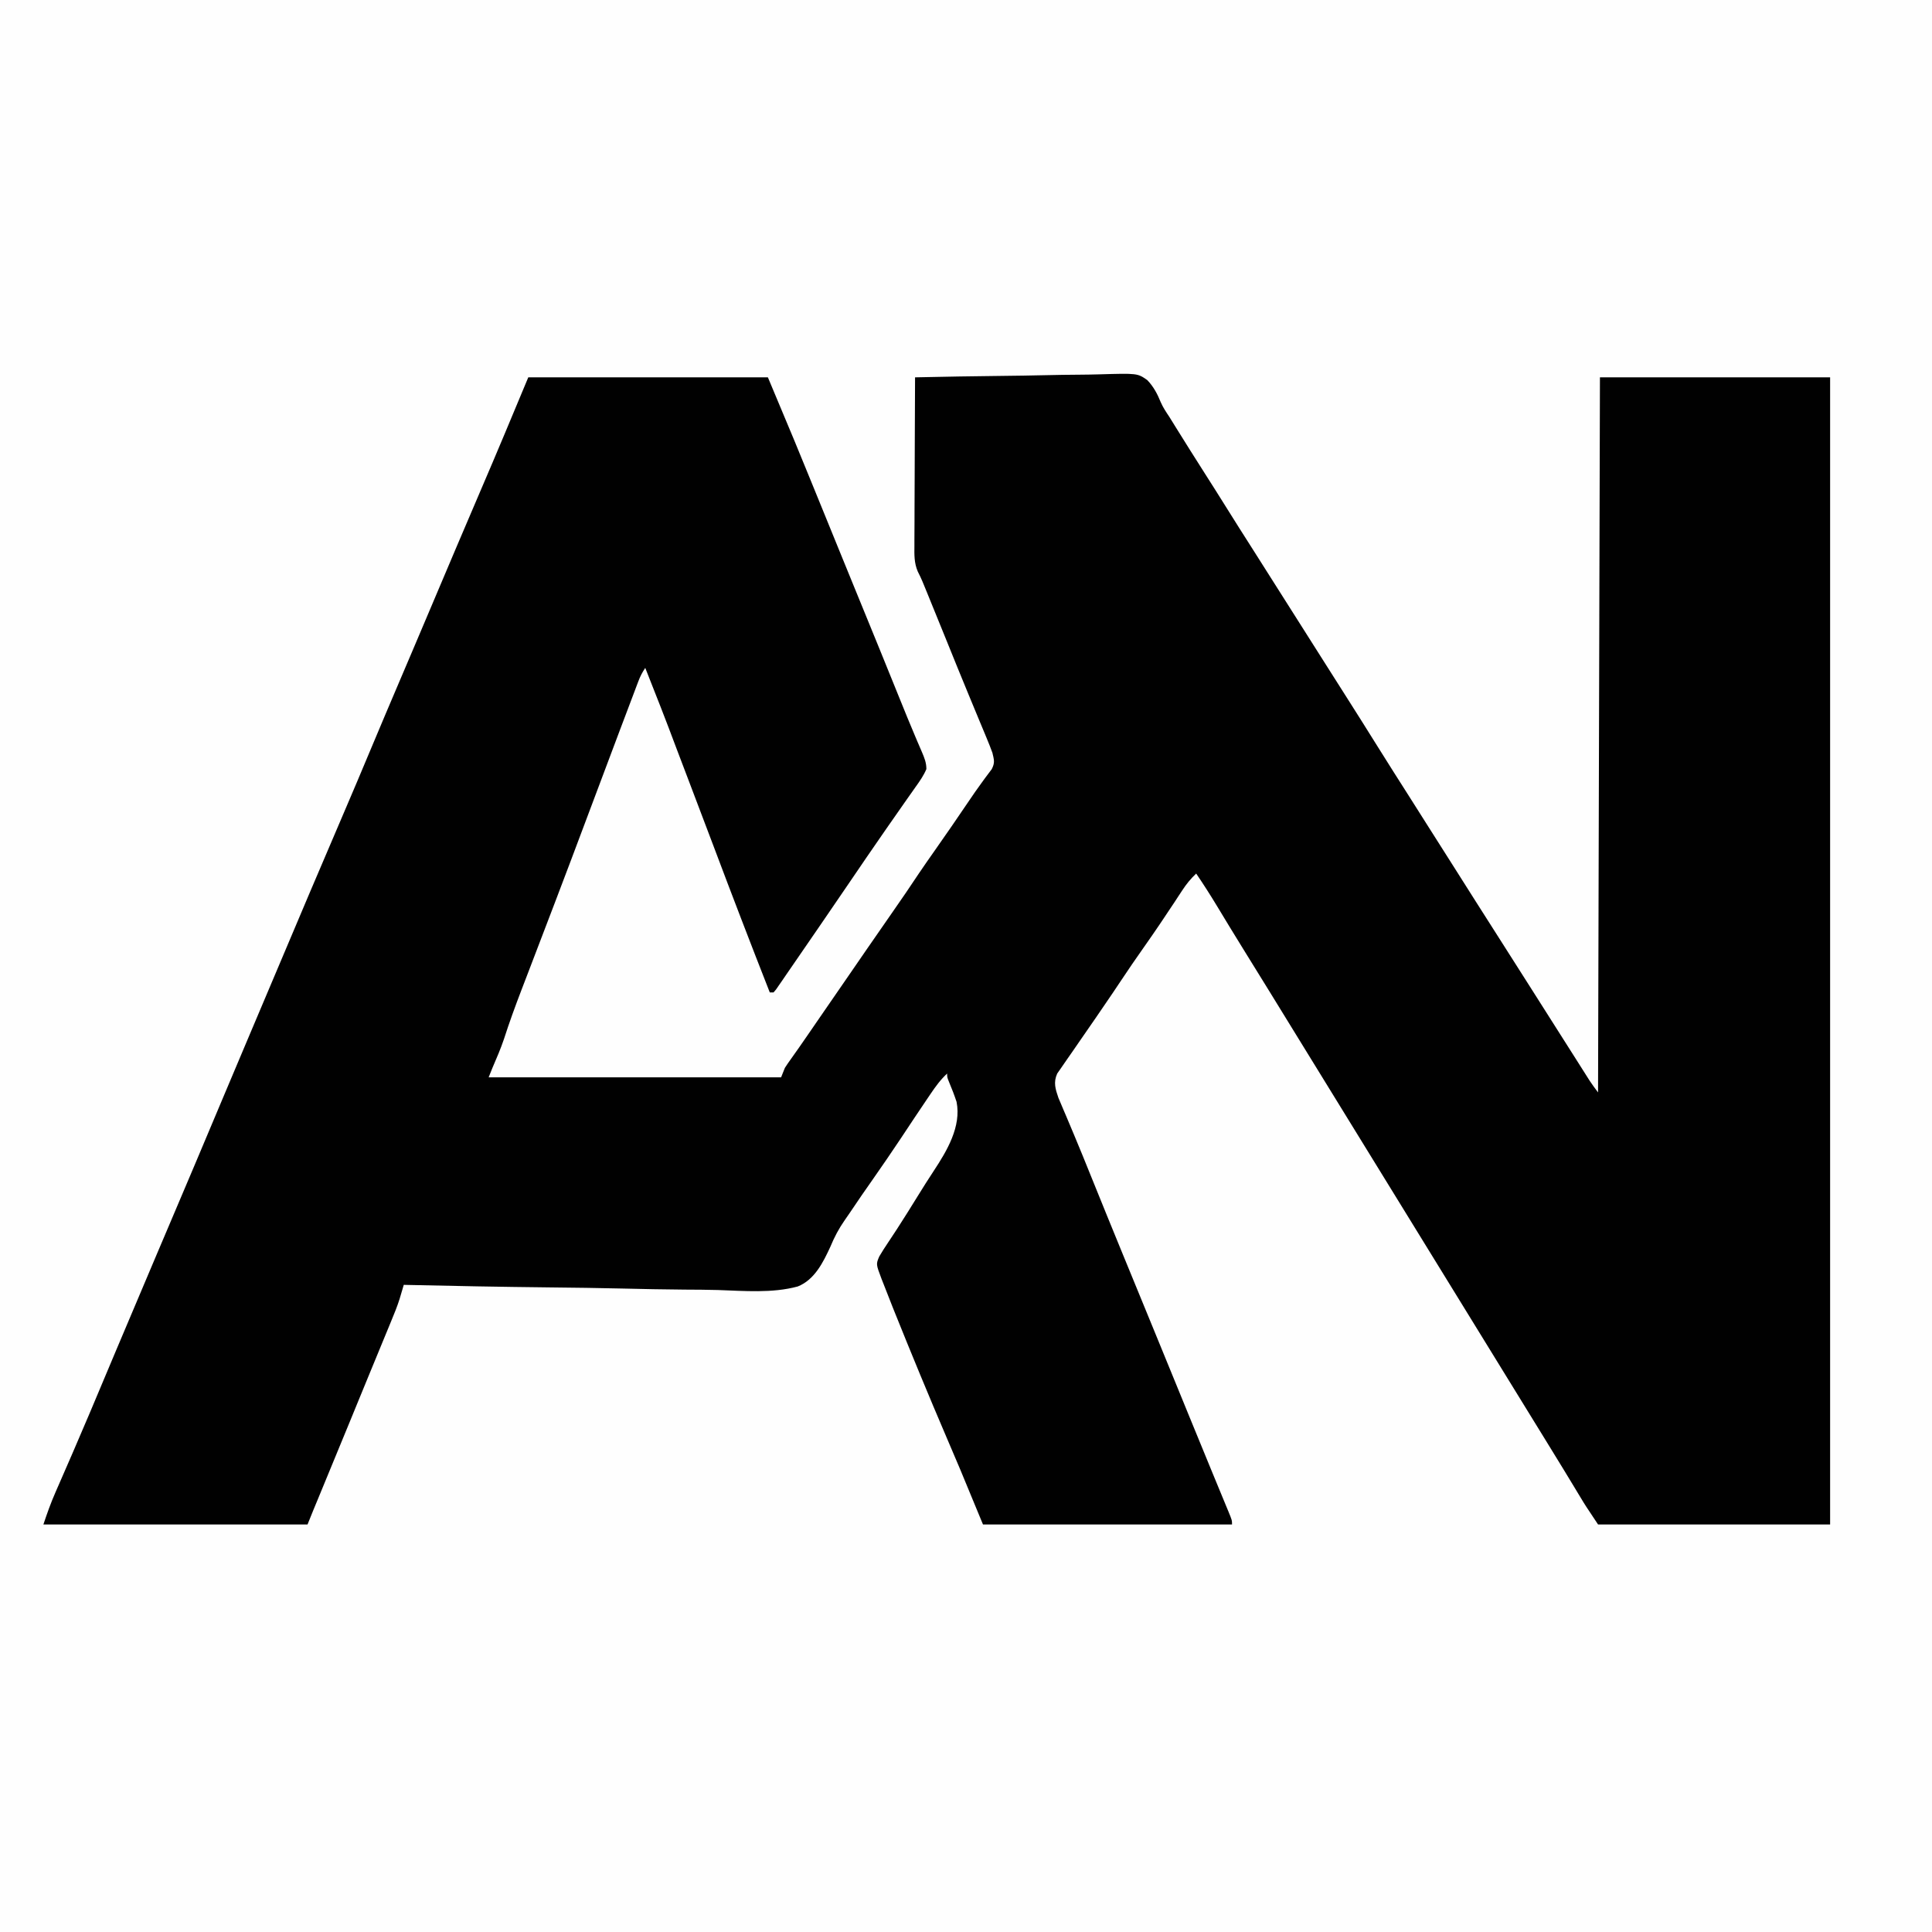
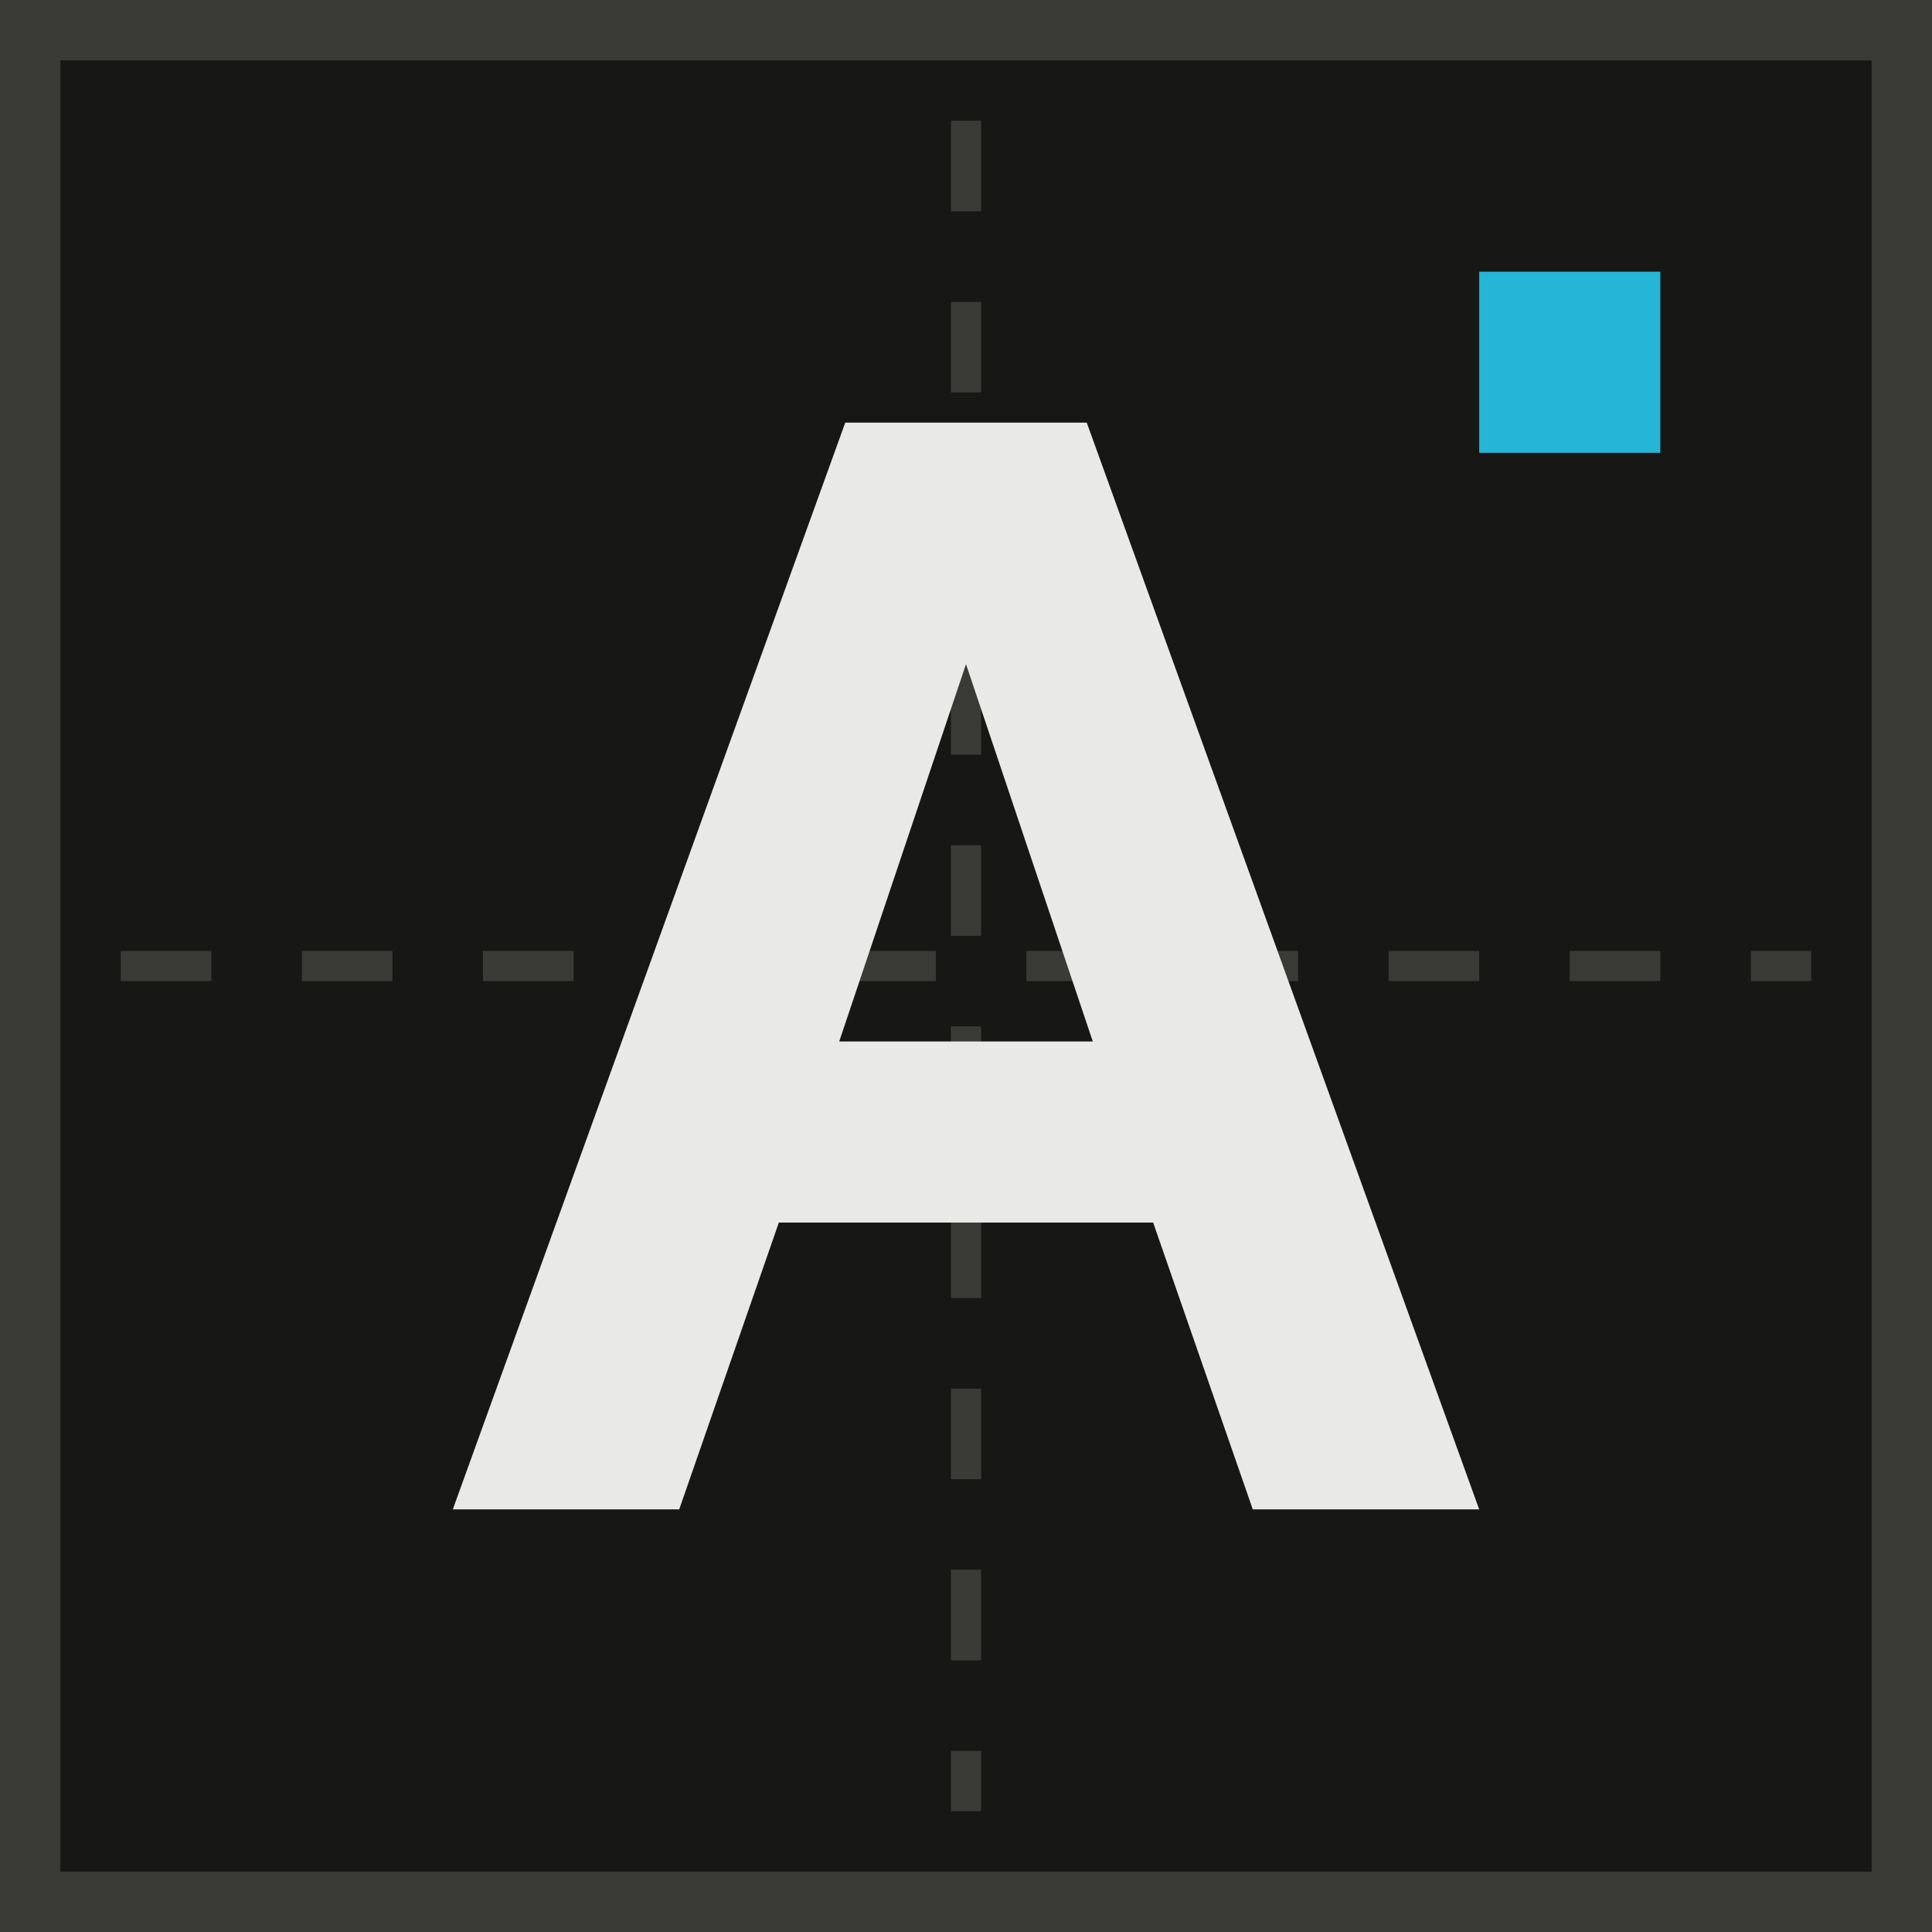
- <svg xmlns="http://www.w3.org/2000/svg" version="1.1" width="1024" height="1024">
-   <path d="M0 0 C337.92 0 675.84 0 1024 0 C1024 337.92 1024 675.84 1024 1024 C686.08 1024 348.16 1024 0 1024 C0 686.08 0 348.16 0 0 Z " fill="#FEFEFE" transform="translate(0,0)" />
-   <path d="M0 0 C41.91 0 83.82 0 127 0 C141.974 35.707 141.974 35.707 149.125 53.25 C149.904 55.158 150.683 57.066 151.463 58.975 C153.644 64.316 155.823 69.658 158 75 C158.274 75.673 158.549 76.346 158.831 77.04 C160.805 81.881 162.777 86.723 164.748 91.566 C167.537 98.42 170.337 105.269 173.141 112.117 C173.698 113.478 173.698 113.478 174.266 114.866 C174.644 115.79 175.023 116.714 175.412 117.666 C182.613 135.251 189.806 152.839 196.913 170.462 C199.551 176.998 202.205 183.522 204.965 190.008 C205.4 191.038 205.835 192.068 206.283 193.129 C207.062 194.966 207.851 196.798 208.653 198.625 C209.976 201.757 210.999 204.212 211.004 207.633 C209.568 211.018 207.572 213.905 205.438 216.875 C204.956 217.561 204.474 218.246 203.978 218.953 C202.907 220.477 201.832 221.998 200.755 223.518 C197.561 228.035 194.409 232.582 191.25 237.125 C190.571 238.099 189.893 239.073 189.194 240.077 C182.658 249.467 176.215 258.92 169.782 268.382 C165.366 274.87 160.93 281.345 156.494 287.82 C155.527 289.23 154.562 290.641 153.596 292.051 C150.914 295.97 148.224 299.882 145.524 303.789 C144.412 305.403 143.302 307.019 142.194 308.637 C140.282 311.429 138.36 314.215 136.438 317 C135.829 317.892 135.221 318.784 134.594 319.703 C134.025 320.523 133.457 321.343 132.871 322.188 C132.365 322.924 131.859 323.66 131.338 324.418 C130.896 324.94 130.455 325.462 130 326 C129.34 326 128.68 326 128 326 C117.938 300.407 108.082 274.743 98.396 249.005 C93.833 236.889 89.228 224.789 84.625 212.688 C83.409 209.49 82.192 206.292 80.976 203.094 C80.252 201.189 79.527 199.285 78.803 197.381 C77.335 193.523 75.872 189.664 74.428 185.798 C73.087 182.216 71.701 178.653 70.301 175.094 C70.061 174.484 69.821 173.873 69.574 173.245 C68.821 171.33 68.067 169.415 67.312 167.5 C66.796 166.188 66.28 164.875 65.764 163.562 C64.51 160.375 63.255 157.187 62 154 C60.336 156.495 59.357 158.414 58.314 161.169 C57.83 162.44 57.83 162.44 57.336 163.738 C56.814 165.126 56.814 165.126 56.281 166.543 C55.911 167.518 55.542 168.492 55.161 169.497 C53.937 172.725 52.718 175.956 51.5 179.188 C50.643 181.452 49.786 183.716 48.928 185.98 C42.814 202.141 36.747 218.318 30.69 234.5 C25.459 248.474 20.192 262.434 14.875 276.375 C14.552 277.222 14.229 278.07 13.896 278.943 C10.514 287.811 7.125 296.677 3.727 305.539 C2.271 309.34 0.817 313.142 -0.637 316.944 C-1.651 319.593 -2.669 322.239 -3.686 324.886 C-6.966 333.448 -10.094 342.022 -12.901 350.751 C-14.66 355.951 -16.831 360.961 -19 366 C-19.66 367.65 -20.32 369.3 -21 371 C30.15 371 81.3 371 134 371 C134.66 369.35 135.32 367.7 136 366 C136.931 364.531 137.915 363.095 138.938 361.688 C142.09 357.281 145.187 352.844 148.25 348.375 C149.2 346.991 150.151 345.607 151.102 344.223 C151.58 343.525 152.059 342.828 152.552 342.11 C158.922 332.829 165.302 323.556 171.715 314.305 C174.175 310.752 176.618 307.188 179.062 303.625 C183.738 296.81 188.46 290.029 193.188 283.25 C197.837 276.581 202.435 269.892 206.91 263.105 C209.737 258.905 212.651 254.767 215.562 250.625 C221.354 242.386 227.07 234.1 232.709 225.756 C235.408 221.769 238.114 217.803 240.98 213.934 C241.413 213.342 241.846 212.75 242.292 212.14 C243.4 210.636 244.527 209.145 245.656 207.656 C247.414 204.182 246.881 202.772 246 199 C245.032 196.354 244.023 193.776 242.93 191.184 C242.46 190.048 242.46 190.048 241.981 188.89 C240.951 186.403 239.913 183.92 238.875 181.438 C237.785 178.811 236.698 176.184 235.611 173.557 C234.863 171.75 234.115 169.945 233.366 168.139 C229.503 158.823 225.716 149.476 221.938 140.125 C218.397 131.364 214.849 122.606 211.254 113.867 C210.972 113.181 210.69 112.495 210.399 111.788 C210.129 111.132 209.859 110.476 209.58 109.8 C209.347 109.234 209.114 108.667 208.873 108.083 C208.132 106.315 207.288 104.591 206.423 102.88 C204.488 98.341 204.601 93.987 204.659 89.117 C204.659 88.151 204.659 87.184 204.658 86.188 C204.66 83.012 204.683 79.836 204.707 76.66 C204.713 74.451 204.717 72.241 204.72 70.031 C204.731 64.23 204.761 58.428 204.794 52.627 C204.825 46.701 204.838 40.775 204.854 34.85 C204.886 23.233 204.937 11.617 205 0 C220.603 -0.351 236.205 -0.615 251.811 -0.777 C259.058 -0.854 266.303 -0.96 273.549 -1.132 C279.868 -1.282 286.185 -1.378 292.506 -1.411 C295.852 -1.431 299.189 -1.484 302.534 -1.586 C322.879 -2.18 322.879 -2.18 328.073 1.448 C331.383 4.893 333.415 8.741 335.201 13.138 C336.405 15.944 338.077 18.406 339.766 20.941 C340.929 22.814 342.091 24.688 343.25 26.562 C348.227 34.57 353.24 42.552 358.312 50.5 C362.236 56.65 366.145 62.807 370 69 C374.514 76.25 379.097 83.454 383.688 90.656 C387.472 96.595 391.244 102.543 395 108.5 C399.316 115.344 403.653 122.175 408 129 C412.84 136.598 417.663 144.207 422.468 151.827 C425.651 156.873 428.851 161.908 432.059 166.938 C438.222 176.601 444.323 186.301 450.387 196.027 C455.763 204.641 461.208 213.209 466.668 221.77 C469.793 226.671 472.9 231.583 476 236.5 C480.91 244.285 485.848 252.052 490.793 259.815 C494.502 265.639 498.194 271.472 501.875 277.312 C506.55 284.73 511.269 292.118 516 299.5 C521.217 307.641 526.411 315.795 531.567 323.975 C536.483 331.774 541.433 339.55 546.387 347.324 C548.895 351.261 551.396 355.202 553.895 359.145 C554.53 360.146 555.165 361.147 555.819 362.178 C557.037 364.1 558.254 366.022 559.47 367.945 C560.02 368.811 560.57 369.678 561.137 370.57 C561.618 371.331 562.1 372.092 562.596 372.875 C563.982 374.973 565.491 376.988 567 379 C567.33 253.93 567.66 128.86 568 0 C608.26 0 648.52 0 690 0 C690 200.64 690 401.28 690 608 C649.41 608 608.82 608 567 608 C560.256 597.884 560.256 597.884 557.914 594.004 C557.384 593.13 556.855 592.255 556.309 591.354 C555.753 590.433 555.198 589.512 554.625 588.562 C553.386 586.518 552.146 584.474 550.906 582.43 C550.266 581.374 549.625 580.318 548.965 579.229 C545.704 573.87 542.415 568.528 539.125 563.188 C538.458 562.105 537.791 561.022 537.104 559.906 C535.747 557.704 534.39 555.501 533.032 553.298 C529.686 547.867 526.343 542.433 523 537 C521.667 534.833 520.333 532.667 519 530.5 C415 361.5 415 361.5 412.999 358.249 C411.668 356.086 410.338 353.924 409.007 351.761 C405.635 346.283 402.264 340.804 398.895 335.324 C397.534 333.112 396.173 330.9 394.812 328.688 C393.813 327.063 393.813 327.063 392.793 325.405 C388.148 317.856 383.482 310.319 378.808 302.787 C374.101 295.19 369.459 287.553 364.843 279.9 C361.371 274.165 357.77 268.543 354 263 C351.074 265.768 348.803 268.569 346.602 271.938 C345.964 272.905 345.327 273.873 344.67 274.869 C343.995 275.902 343.32 276.936 342.625 278 C337.395 285.931 332.103 293.801 326.625 301.562 C322.241 307.779 317.933 314.031 313.739 320.376 C311.06 324.424 308.34 328.439 305.589 332.438 C303.967 334.798 302.354 337.164 300.742 339.531 C298.318 343.088 295.867 346.626 293.399 350.153 C291.711 352.574 290.039 355.008 288.371 357.443 C287.546 358.64 286.714 359.832 285.875 361.018 C284.692 362.693 283.535 364.383 282.383 366.078 C281.706 367.052 281.03 368.025 280.333 369.028 C278.244 373.685 279.381 377.183 280.977 381.87 C281.379 382.812 281.781 383.755 282.195 384.727 C282.656 385.821 283.116 386.915 283.591 388.042 C284.097 389.225 284.603 390.407 285.125 391.625 C286.23 394.243 287.329 396.864 288.43 399.484 C288.719 400.172 289.009 400.859 289.307 401.567 C292.38 408.871 295.351 416.216 298.317 423.564 C303.815 437.185 309.358 450.787 314.938 464.375 C315.27 465.184 315.602 465.992 315.944 466.826 C317.626 470.922 319.309 475.019 320.993 479.115 C324.29 487.138 327.582 495.163 330.875 503.188 C331.202 503.984 331.528 504.78 331.865 505.6 C335.73 515.019 339.591 524.44 343.445 533.863 C343.82 534.779 344.195 535.695 344.581 536.639 C346.471 541.26 348.36 545.882 350.249 550.504 C354.049 559.803 357.862 569.097 361.695 578.383 C362.813 581.094 363.931 583.806 365.049 586.518 C365.762 588.246 366.477 589.973 367.192 591.7 C368.176 594.072 369.155 596.446 370.133 598.82 C370.426 599.523 370.718 600.226 371.02 600.95 C373 605.772 373 605.772 373 608 C329.44 608 285.88 608 241 608 C237.04 598.43 233.08 588.86 229 579 C226.627 573.407 224.252 567.816 221.858 562.232 C212.306 539.931 203.036 517.515 194 495 C193.714 494.288 193.429 493.577 193.134 492.844 C191.499 488.76 189.894 484.667 188.312 480.562 C187.944 479.629 187.575 478.695 187.195 477.732 C184.296 470.035 184.296 470.035 186 466 C187.478 463.486 188.992 461.097 190.625 458.688 C191.628 457.173 192.629 455.657 193.629 454.141 C194.441 452.91 194.441 452.91 195.27 451.654 C199.106 445.768 202.795 439.788 206.498 433.817 C209.287 429.325 212.081 424.844 215.004 420.438 C221.911 409.962 229.596 397.062 227 384 C225.84 380.487 224.539 377.093 223.094 373.688 C222 371 222 371 222 369 C218.521 372.224 215.887 375.838 213.25 379.75 C212.781 380.438 212.312 381.127 211.829 381.836 C206.917 389.068 202.1 396.363 197.266 403.646 C192.514 410.784 187.665 417.848 182.75 424.875 C176.613 433.638 176.613 433.638 170.629 442.506 C169.683 443.917 168.72 445.317 167.733 446.7 C164.579 451.211 162.256 455.627 160.149 460.717 C156.345 468.978 151.763 478.332 142.804 481.866 C129.294 485.523 114.399 484.207 100.568 483.738 C94.703 483.568 88.838 483.553 82.971 483.521 C71.887 483.437 60.809 483.216 49.728 482.945 C37.102 482.642 24.477 482.494 11.848 482.359 C-14.105 482.077 -40.052 481.603 -66 481 C-66.295 482.004 -66.295 482.004 -66.595 483.027 C-66.858 483.914 -67.121 484.801 -67.391 485.715 C-67.65 486.591 -67.908 487.466 -68.174 488.368 C-69.445 492.418 -71.038 496.313 -72.668 500.23 C-73.02 501.087 -73.372 501.944 -73.734 502.826 C-74.881 505.615 -76.034 508.401 -77.188 511.188 C-77.995 513.149 -78.803 515.111 -79.61 517.073 C-81.263 521.09 -82.919 525.107 -84.577 529.123 C-86.834 534.594 -89.081 540.07 -91.324 545.547 C-92.008 547.217 -92.692 548.887 -93.376 550.556 C-93.873 551.771 -93.873 551.771 -94.38 553.009 C-100.015 566.764 -105.679 580.506 -111.373 594.236 C-111.825 595.326 -112.277 596.416 -112.742 597.539 C-113.133 598.48 -113.523 599.42 -113.925 600.389 C-114.967 602.919 -115.984 605.46 -117 608 C-163.2 608 -209.4 608 -257 608 C-255.046 602.137 -253.069 596.562 -250.594 590.941 C-250.273 590.204 -249.952 589.467 -249.622 588.707 C-248.938 587.137 -248.253 585.567 -247.566 583.999 C-245.744 579.836 -243.936 575.667 -242.125 571.5 C-241.586 570.26 -241.586 570.26 -241.035 568.995 C-238.153 562.366 -235.31 555.722 -232.5 549.062 C-232.077 548.06 -231.654 547.057 -231.218 546.024 C-229.81 542.683 -228.405 539.342 -227 536 C-225.754 533.039 -224.508 530.078 -223.262 527.117 C-222.932 526.335 -222.603 525.552 -222.263 524.745 C-221.583 523.129 -220.903 521.513 -220.223 519.897 C-219.532 518.256 -218.841 516.614 -218.15 514.972 C-211.133 498.3 -204.076 481.646 -197 465 C-196.663 464.206 -196.325 463.412 -195.977 462.594 C-194.529 459.188 -193.081 455.781 -191.633 452.375 C-181.665 428.924 -171.705 405.47 -161.862 381.966 C-157.443 371.417 -152.989 360.882 -148.517 350.355 C-143.629 338.85 -138.762 327.336 -133.903 315.819 C-121.784 287.093 -109.61 258.39 -97.307 229.742 C-92.834 219.322 -88.417 208.879 -84.046 198.415 C-78.711 185.648 -73.297 172.917 -67.875 160.188 C-67.437 159.159 -66.999 158.131 -66.548 157.072 C-65.677 155.026 -64.805 152.981 -63.934 150.935 C-63.514 149.949 -63.093 148.962 -62.66 147.945 C-62.247 146.974 -61.833 146.003 -61.407 145.003 C-58.365 137.861 -55.333 130.714 -52.312 123.562 C-47.803 112.891 -43.28 102.225 -38.75 91.562 C-38.204 90.277 -38.204 90.277 -37.647 88.965 C-33.546 79.312 -29.437 69.664 -25.289 60.031 C-16.702 40.081 -8.355 20.052 0 0 Z " fill="#010101" transform="translate(280,200)" />
+ <svg xmlns="http://www.w3.org/2000/svg" viewBox="0 0 64 64" fill="none">
+   <rect width="64" height="64" fill="#171716" />
+   <rect x="1" y="1" width="62" height="62" stroke="#3a3a37" stroke-width="2" />
+   <line x1="32" y1="4" x2="32" y2="60" stroke="#3a3a37" stroke-width="1" stroke-dasharray="3 3" />
+   <line x1="4" y1="32" x2="60" y2="32" stroke="#3a3a37" stroke-width="1" stroke-dasharray="3 3" />
+   <path d="M15 50 L28 14 H36 L49 50 H41.5 L38.2 40.5 H25.8 L22.5 50 H15 Z M27.8 34.5 H36.2 L32 22 L27.8 34.5 Z" fill="#e9e9e7" />
+   <rect x="49" y="9" width="6" height="6" fill="#25b5d6" />
</svg>
